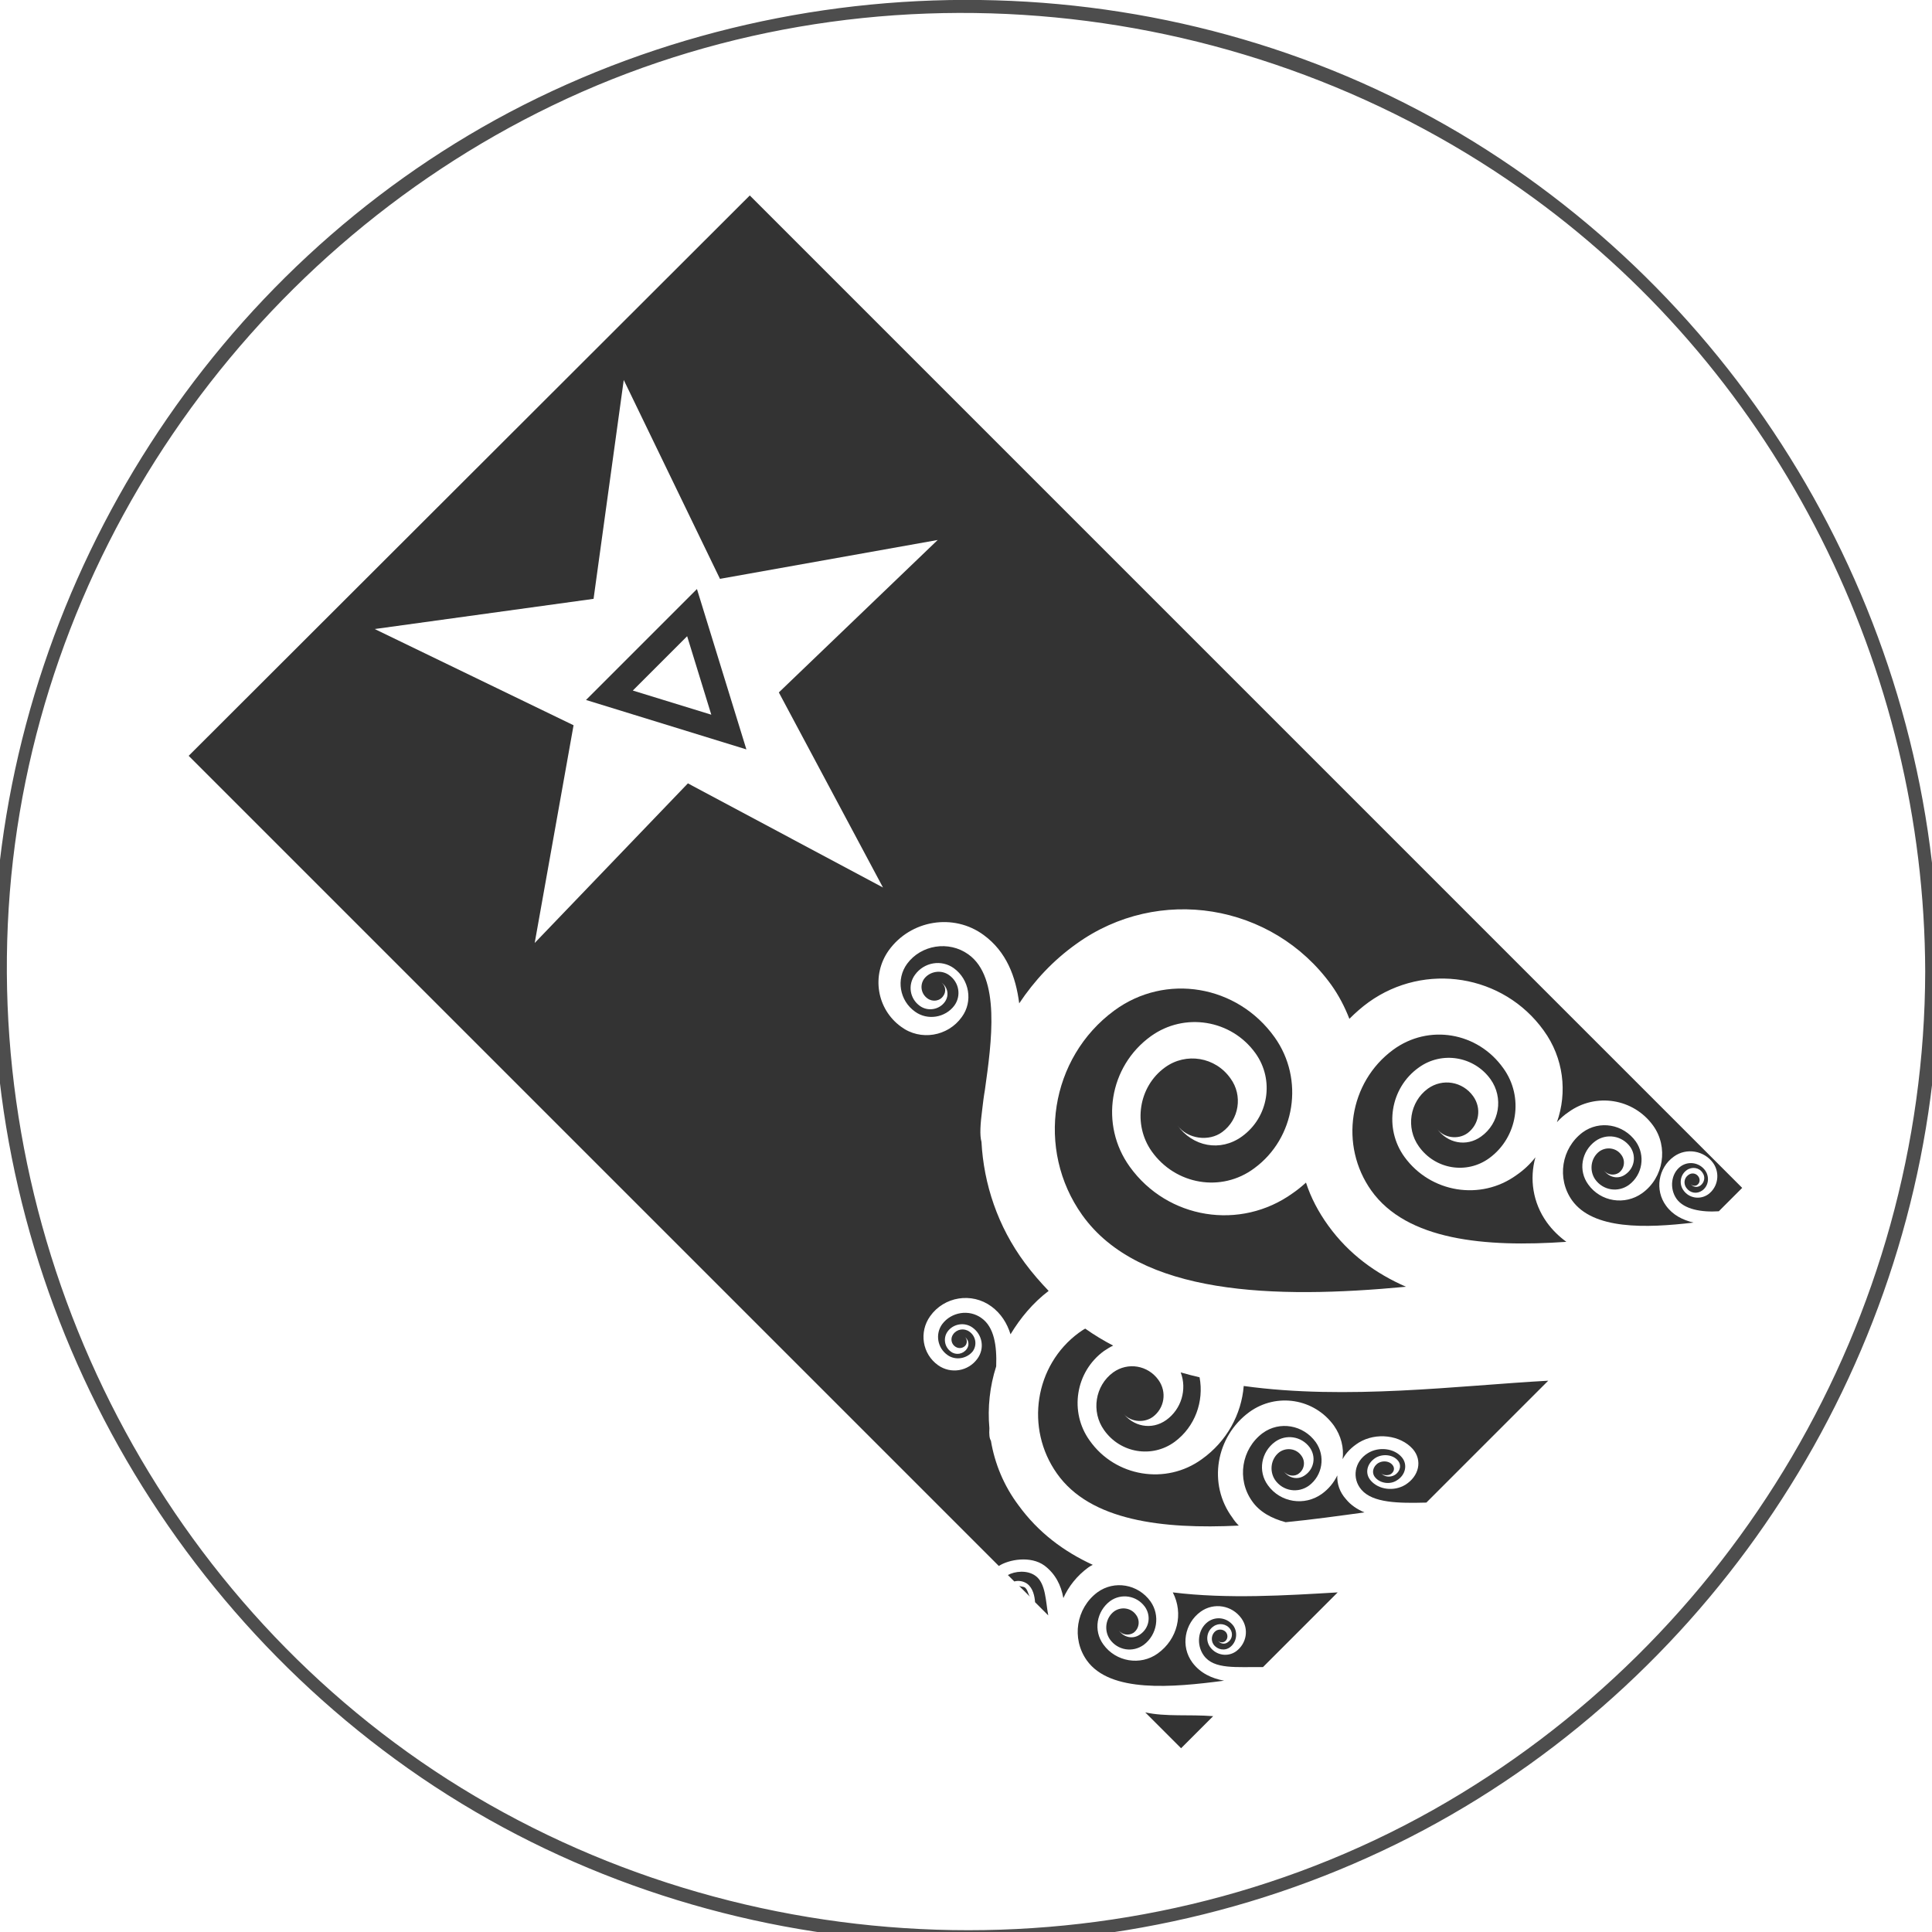
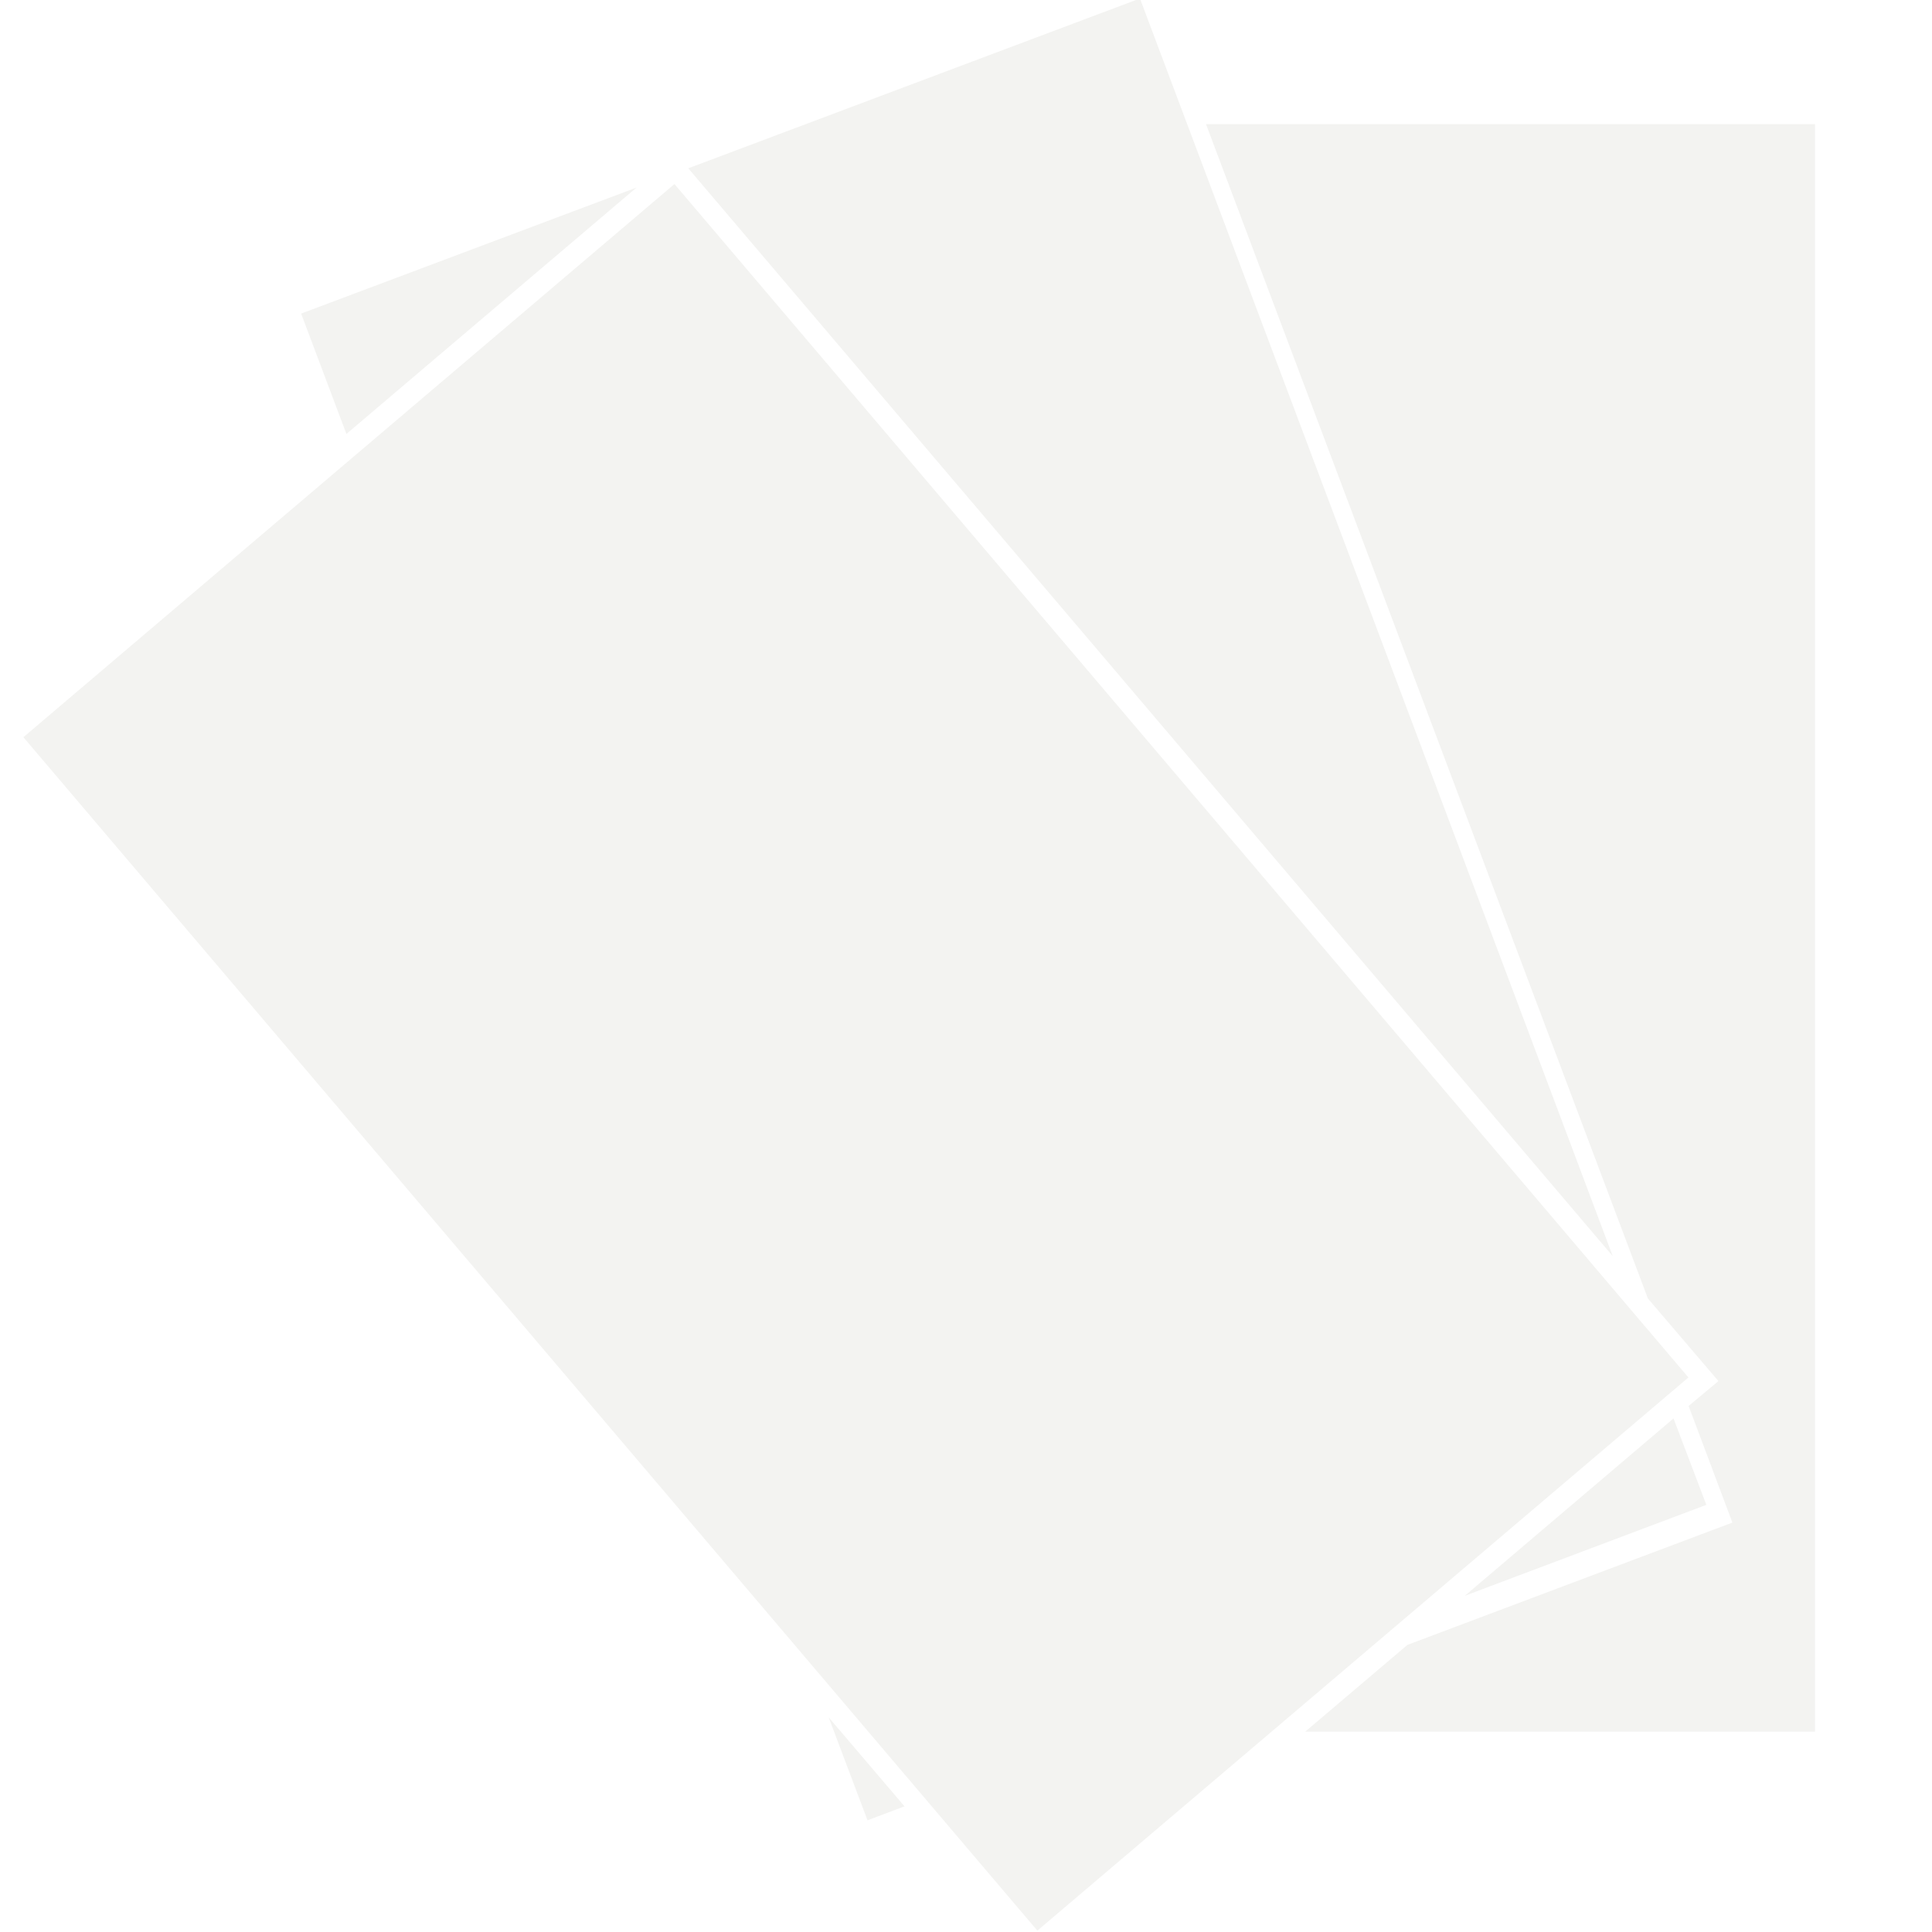
- <svg xmlns="http://www.w3.org/2000/svg" version="1.1" x="0px" y="0px" viewBox="0 0 512 512" enable-background="new 0 0 512 512" xml:space="preserve">
-   <g id="Color">
-     <g>
-       <g>
-         <path fill="#4D4D4D" d="M510.2,257.5c-0.2,91.7-50.6,177.2-130.5,222.2c-80.9,45.5-183,41.7-261-8.1     C41.2,422-3.4,332.2,2.3,240.7C8,149.7,64.5,67.5,146.3,28c83.6-40.4,185.2-30.1,260,24.4C471.4,99.8,510,177.2,510.2,257.5     c0,2.3,3.5,2.3,3.5,0c-0.2-89.2-47.2-173-123.1-219.9c-76.9-47.5-175.8-49.9-255.5-7.9C56.7,71.2,4.8,152.4-1.2,240.7     c-6,89.3,36.5,176.5,109.4,228c73.8,52.1,172.3,60.6,254.4,23.5c80.6-36.3,137.4-114,149-201.4c1.5-11.1,2.1-22.2,2.2-33.4     C513.8,255.2,510.3,255.2,510.2,257.5z" />
-       </g>
-     </g>
-     <path fill="#333333" d="M252.3,74.4" />
-     <g>
-       <path fill="#333333" d="M274.4,417.6c-2.2-1.6-5.5-1.2-7.3-0.2l1.7,1.7c1.1-0.3,2.4-0.1,3.4,0.6c1.6,1.2,2,3.4,2.1,4.9l3.5,3.5    C277.1,424.5,277.2,419.6,274.4,417.6z" />
-       <path fill="#333333" d="M344.2,390.5c1.5-1.1,1.8-3.2,0.7-4.7c-1.3-1.9-3.9-2.3-5.8-1c-2.3,1.7-2.8,5-1.2,7.4c2.1,3,6.1,3.6,9,1.5    c3.6-2.7,4.4-7.8,1.8-11.5c-3.3-4.6-9.6-5.7-14.1-2.4c-5.6,4.2-6.9,12.2-2.8,18c2,2.9,5.2,4.6,8.9,5.6c7.2-0.7,14.3-1.7,20.9-2.6    c-1.9-0.8-3.6-1.9-4.9-3.5c-1.7-1.9-2.4-4.1-2.3-6.3c-0.9,1.9-2.3,3.6-4.1,4.9c-4.6,3.3-11,2.3-14.3-2.3    c-2.7-3.7-1.8-8.8,1.9-11.5c2.9-2.1,7-1.5,9.2,1.5c1.7,2.4,1.2,5.6-1.2,7.3c-1.9,1.4-4.3,0.9-5.7-1    C341.2,391.2,343.1,391.4,344.2,390.5z" />
-       <path fill="#333333" d="M271.6,420.7c-0.5-0.3-1.3-0.2-1.6-0.5l3,3C272.5,422.7,272.4,421.3,271.6,420.7z" />
-       <path fill="#333333" d="M329.6,367.3c-0.6,7.5-4.5,14.7-11.1,19.4c-9.5,6.9-22.9,4.7-29.7-4.9c-5.5-7.6-3.8-18.3,3.8-23.8    c0.8-0.5,1.5-1,2.4-1.4c-2.5-1.3-5-2.8-7.4-4.5c-0.6,0.3-1.1,0.7-1.7,1.1c-11.7,8.6-14.3,25.3-5.8,37.3    c8.8,12.5,27.9,14.8,48.2,13.8c-0.6-0.6-1.2-1.3-1.7-2.1c-6.6-8.9-4.4-21.5,4.5-28c7.2-5.2,17.2-3.6,22.4,3.6    c1.9,2.7,2.7,5.9,2.3,8.9c0.9-1.7,2.4-3.2,4.3-4.4c4.6-2.8,11-2,14.3,1.7c2.6,3,1.7,7.2-2,9.5c-3,1.8-7,1.3-9.1-1.1    c-1.7-1.9-1.1-4.6,1.3-6.1c1.9-1.1,4.5-0.8,5.8,0.7c1.1,1.2,0.7,3-0.8,3.9c-1.2,0.7-2.8,0.5-3.6-0.5c0.5,0.6,1.7,0.7,2.5,0.3    c1-0.6,1.2-1.7,0.5-2.5c-0.8-1-2.5-1.2-3.7-0.5c-1.5,0.9-1.9,2.7-0.8,3.9c1.3,1.5,3.9,1.9,5.7,0.7c2.3-1.4,2.9-4.2,1.3-6.1    c-2-2.4-6.1-2.9-9-1.1c-3.6,2.2-4.3,6.7-1.7,9.7c3,3.5,9.8,3.6,17.2,3.4l32.3-32.3C386.5,367.2,357,371.1,329.6,367.3z" />
-       <path fill="#333333" d="M310.8,422c2.9,5.6,1.3,12.4-4,16.2c-4.6,3.3-11.1,2.2-14.4-2.4c-2.7-3.7-1.8-8.8,1.8-11.5    c2.9-2.1,7-1.5,9.2,1.5c1.7,2.4,1.2,5.6-1.2,7.3c-1.9,1.4-4.3,0.9-5.7-1c0.9,1.2,2.7,1.4,3.9,0.6c1.5-1.1,1.8-3.2,0.7-4.7    c-1.3-1.9-3.9-2.3-5.8-1c-2.3,1.7-2.8,5-1.2,7.4c2.1,3,6.1,3.6,9,1.5c3.6-2.7,4.4-7.8,1.8-11.5c-3.3-4.6-9.6-5.7-14.1-2.4    c-5.6,4.2-6.9,12.2-2.8,18c6.2,8.7,22.7,7.2,36.4,5.4c-3.3-0.6-6.3-2-8.4-4.8c-3.2-4.3-2.1-10.4,2.2-13.5    c3.5-2.5,8.3-1.7,10.8,1.8c2,2.8,1.4,6.6-1.4,8.7c-2.2,1.6-5.3,1.1-6.9-1.1c-1.3-1.8-0.9-4.3,0.9-5.5c1.4-1,3.4-0.7,4.4,0.7    c0.8,1.1,0.6,2.7-0.6,3.5c-0.9,0.7-2.1,0.4-2.7-0.5c0.4,0.6,1.3,0.7,1.9,0.3c0.7-0.5,0.9-1.5,0.4-2.3c-0.6-0.9-1.9-1.1-2.8-0.5    c-1.1,0.8-1.4,2.4-0.6,3.6c1,1.4,3,1.8,4.4,0.7c1.7-1.3,2.1-3.8,0.9-5.6c-1.6-2.2-4.6-2.7-6.8-1.1c-2.7,2-3.1,6.1-1.1,8.9    c2.7,3.8,8.7,3,15.7,3.1l19.8-19.8C340.9,422.8,325.3,423.8,310.8,422z" />
-       <path fill="#333333" d="M406.9,306.7c-1.4,1.8-3.1,3.4-5,4.7c-9.5,6.9-22.8,4.7-29.7-4.8c-5.5-7.6-3.8-18.3,3.8-23.7    c6.1-4.4,14.6-3,19,3.1c3.5,4.9,2.4,11.7-2.5,15.2c-3.9,2.8-8.9,1.8-11.7-2.1c1.8,2.5,5.6,3,8.1,1.2c3.1-2.3,3.8-6.6,1.5-9.8    c-2.8-3.9-8.1-4.8-12-2c-4.8,3.5-5.9,10.4-2.4,15.3c4.3,6.1,12.7,7.5,18.7,3.1c7.5-5.5,9.2-16.2,3.7-23.8    c-6.8-9.6-19.8-11.8-29.2-4.9c-11.7,8.6-14.3,25.3-5.8,37.3c9.4,13.2,30.1,15.1,51.7,13.6c-1.9-1.4-3.7-3.1-5.2-5.2    C406.2,318.7,405.3,312.4,406.9,306.7z" />
-       <path fill="#333333" d="M303.5,453.8l9.5,9.5l8.5-8.5C315,454.3,309,455,303.5,453.8z" />
-       <path fill="#333333" d="M323.9,300c4.5-3.3,5.5-9.7,2.2-14.2c-4-5.7-11.8-7-17.4-2.9c-7,5.1-8.5,15.1-3.5,22.2    c6.3,8.9,18.5,11,27.2,4.5c10.9-8,13.3-23.6,5.4-34.7c-9.9-13.9-28.9-17.1-42.5-7.1c-17,12.5-20.9,36.8-8.5,54.2    c15.2,21.3,50.9,22.3,85.8,19c-8-3.5-15.1-8.6-20.6-16.2c-2.6-3.6-4.6-7.4-5.9-11.4c-1.1,1-2.2,1.9-3.5,2.8    c-13.9,10-33.2,6.9-43.2-7c-8-11.1-5.5-26.6,5.6-34.6c8.9-6.4,21.3-4.4,27.7,4.5c5.1,7.1,3.5,17-3.6,22.1c-5.7,4.1-13,2.7-17.1-3    C314.7,301.9,320.4,302.6,323.9,300z" />
-       <path fill="#333333" d="M305.5,375.5c3.1-2.3,3.8-6.6,1.5-9.8c-2.8-3.9-8.1-4.8-12-2c-4.8,3.5-5.9,10.4-2.4,15.3    c4.3,6.1,12.7,7.5,18.7,3.1c5.4-4,7.8-10.7,6.6-17.1c-1.7-0.4-3.3-0.8-5-1.3c1.7,4.5,0.2,9.7-3.8,12.6c-3.9,2.8-8.9,1.8-11.7-2.1    C299.1,376.8,303,377.3,305.5,375.5z" />
-       <g>
-         <path fill="#333333" d="M197.8,198.6l-13.1-42.5l-29.4,29.4L197.8,198.6z M188.5,189.4l-20.8-6.4l14.4-14.4L188.5,189.4z" />
-         <path fill="#333333" d="M50,200.3l214.7,214.7c2.6-1.7,8.4-2.8,12.1-0.1c2.9,2.2,4.4,5.2,5,8.6c1.4-3.1,3.6-5.9,6.6-8.1     c0.4-0.3,0.8-0.5,1.2-0.7c-7.6-3.5-14.4-8.5-19.7-15.8c-3.9-5.2-6.3-11.1-7.3-17.1c-0.4-0.6-0.5-1.7-0.4-3.3     c-0.5-5.5,0.1-11.1,1.8-16.4c0.2-5.4-0.5-10.4-3.9-12.8c-3.3-2.4-8-1.6-10.4,1.6c-1.9,2.6-1.3,6.3,1.4,8.2c2.1,1.5,5.1,1,6.7-1     c1.2-1.7,0.8-4-0.9-5.2c-1.4-1-3.3-0.7-4.3,0.7c-0.8,1.1-0.5,2.6,0.6,3.3c0.9,0.6,2.1,0.4,2.7-0.4c0.5-0.7,0.4-1.8-0.3-2.3     c1.1,0.8,1.4,2.2,0.6,3.3c-1,1.4-2.9,1.7-4.2,0.7c-1.7-1.2-2.1-3.6-0.9-5.3c1.5-2.1,4.5-2.6,6.6-1.1c2.7,1.9,3.3,5.6,1.3,8.3     c-2.4,3.3-7,4.1-10.4,1.7c-4.2-3-5.1-8.8-2.1-13c3.7-5.2,11-6.4,16.2-2.6c2.6,1.9,4.2,4.5,5.1,7.4c2.6-4.3,5.9-8.3,10.1-11.5     c-2.2-2.3-4.3-4.7-6.3-7.4c-7.2-9.7-10.9-20.9-11.5-32.1c-0.5-1.7-0.3-4.8,0.2-8.6c0.2-1.7,0.4-3.4,0.7-5.1     c1.8-12.8,4.2-29.9-4.4-36c-5.2-3.7-12.5-2.5-16.2,2.5c-3,4.1-2,9.8,2.1,12.7c3.3,2.4,8,1.6,10.4-1.6c1.9-2.6,1.3-6.2-1.4-8.1     c-2.1-1.5-5.1-1-6.6,1c-1.2,1.7-0.8,4,0.9,5.2c1.4,1,3.3,0.7,4.2-0.7c0.8-1.1,0.6-2.7-0.5-3.5c1.7,1.2,2.1,3.4,0.9,5.1     c-1.5,2.1-4.5,2.6-6.6,1.1c-2.7-1.9-3.3-5.6-1.3-8.3c2.4-3.3,7-4.1,10.3-1.7c4.1,3,5.1,8.8,2.1,12.9c-3.7,5.2-11,6.4-16.1,2.6     c-6.5-4.7-7.9-13.7-3.3-20.2c5.8-8.1,17.2-10,25.2-4.1c6,4.4,8.5,11,9.4,18.1c4-6,9-11.4,15.2-15.8     c21.7-15.6,51.9-10.7,67.5,10.9c2,2.8,3.6,5.9,4.8,9c1.6-1.6,3.3-3.1,5.1-4.4c14.9-10.7,35.7-7.4,46.4,7.5     c5.3,7.3,6.3,16.4,3.5,24.3c0.9-1,1.9-1.9,3.1-2.7c7.2-5.2,17.2-3.6,22.4,3.6c4.1,5.7,2.8,13.8-2.9,17.9     c-4.6,3.3-11,2.3-14.3-2.3c-2.7-3.7-1.8-8.8,1.9-11.5c2.9-2.1,7-1.5,9.2,1.5c1.7,2.4,1.2,5.6-1.2,7.3c-1.9,1.4-4.3,0.9-5.7-1     c0.9,1.2,2.7,1.4,3.9,0.6c1.5-1.1,1.8-3.2,0.7-4.7c-1.3-1.9-3.9-2.3-5.8-1c-2.3,1.7-2.8,5-1.2,7.4c2.1,3,6.1,3.6,9,1.5     c3.6-2.7,4.4-7.8,1.8-11.5c-3.3-4.6-9.6-5.7-14.1-2.4c-5.6,4.2-6.9,12.2-2.8,18c5.6,7.8,19.5,7.4,32.2,5.9     c-2.9-0.7-5.5-2-7.3-4.5c-3-4.1-2.1-10,2.1-13c3.3-2.4,8-1.6,10.4,1.7c1.9,2.7,1.3,6.4-1.3,8.3c-2.1,1.5-5.1,1.1-6.6-1.1     c-1.2-1.7-0.8-4.1,0.9-5.3c1.4-1,3.3-0.7,4.2,0.7c0.8,1.1,0.5,2.6-0.6,3.4c-0.9,0.6-2,0.4-2.6-0.5c0.4,0.6,1.3,0.7,1.8,0.3     c0.7-0.5,0.8-1.5,0.3-2.2c-0.6-0.9-1.8-1.1-2.7-0.4c-1.1,0.8-1.3,2.3-0.5,3.4c1,1.4,2.8,1.7,4.2,0.7c1.7-1.2,2-3.6,0.8-5.3     c-1.5-2.1-4.4-2.6-6.5-1.1c-2.6,1.9-3,5.9-1.1,8.6c2,2.8,6.6,3.6,11.2,3.3l6.2-6.2l-263-263L50,200.3z M206.4,183.5l27.6,51.7     l-51.7-27.6l-40.6,42.3l10.3-57.7l-52.7-25.5l58-8l8-58l25.5,52.7l57.7-10.3L206.4,183.5z" />
-       </g>
-     </g>
+ <svg xmlns="http://www.w3.org/2000/svg" version="1.1" id="Layer_1" x="0px" y="0px" viewBox="0 0 512 512" enable-background="new 0 0 512 512" xml:space="preserve">
+   <g>
+     <polygon fill="#F3F3F1" points="302.1,-0.4 182.4,44.6 427.4,332.9  " />
+     <polygon fill="#F3F3F1" points="168.7,49.7 79.8,83.1 91.8,115  " />
+     <polygon fill="#F3F3F1" points="452.2,398.8 443.5,375.9 388.2,422.9  " />
+     <polygon fill="#F3F3F1" points="229.9,482.4 239.7,478.7 219.6,455.1  " />
+     <polygon fill="#F3F3F1" points="319.6,32.9 436.7,344.1 455.4,366 447.5,372.6 459.1,403.5 373,435.9 345.9,458.9 481,458.9    481,32.9  " />
+     <rect x="113.6" y="72.7" transform="matrix(0.7621 -0.6475 0.6475 0.7621 -127.4496 213.5193)" fill="#F3F3F1" width="226.4" height="415" />
  </g>
-   <g id="BW" display="none">
- </g>
</svg>
